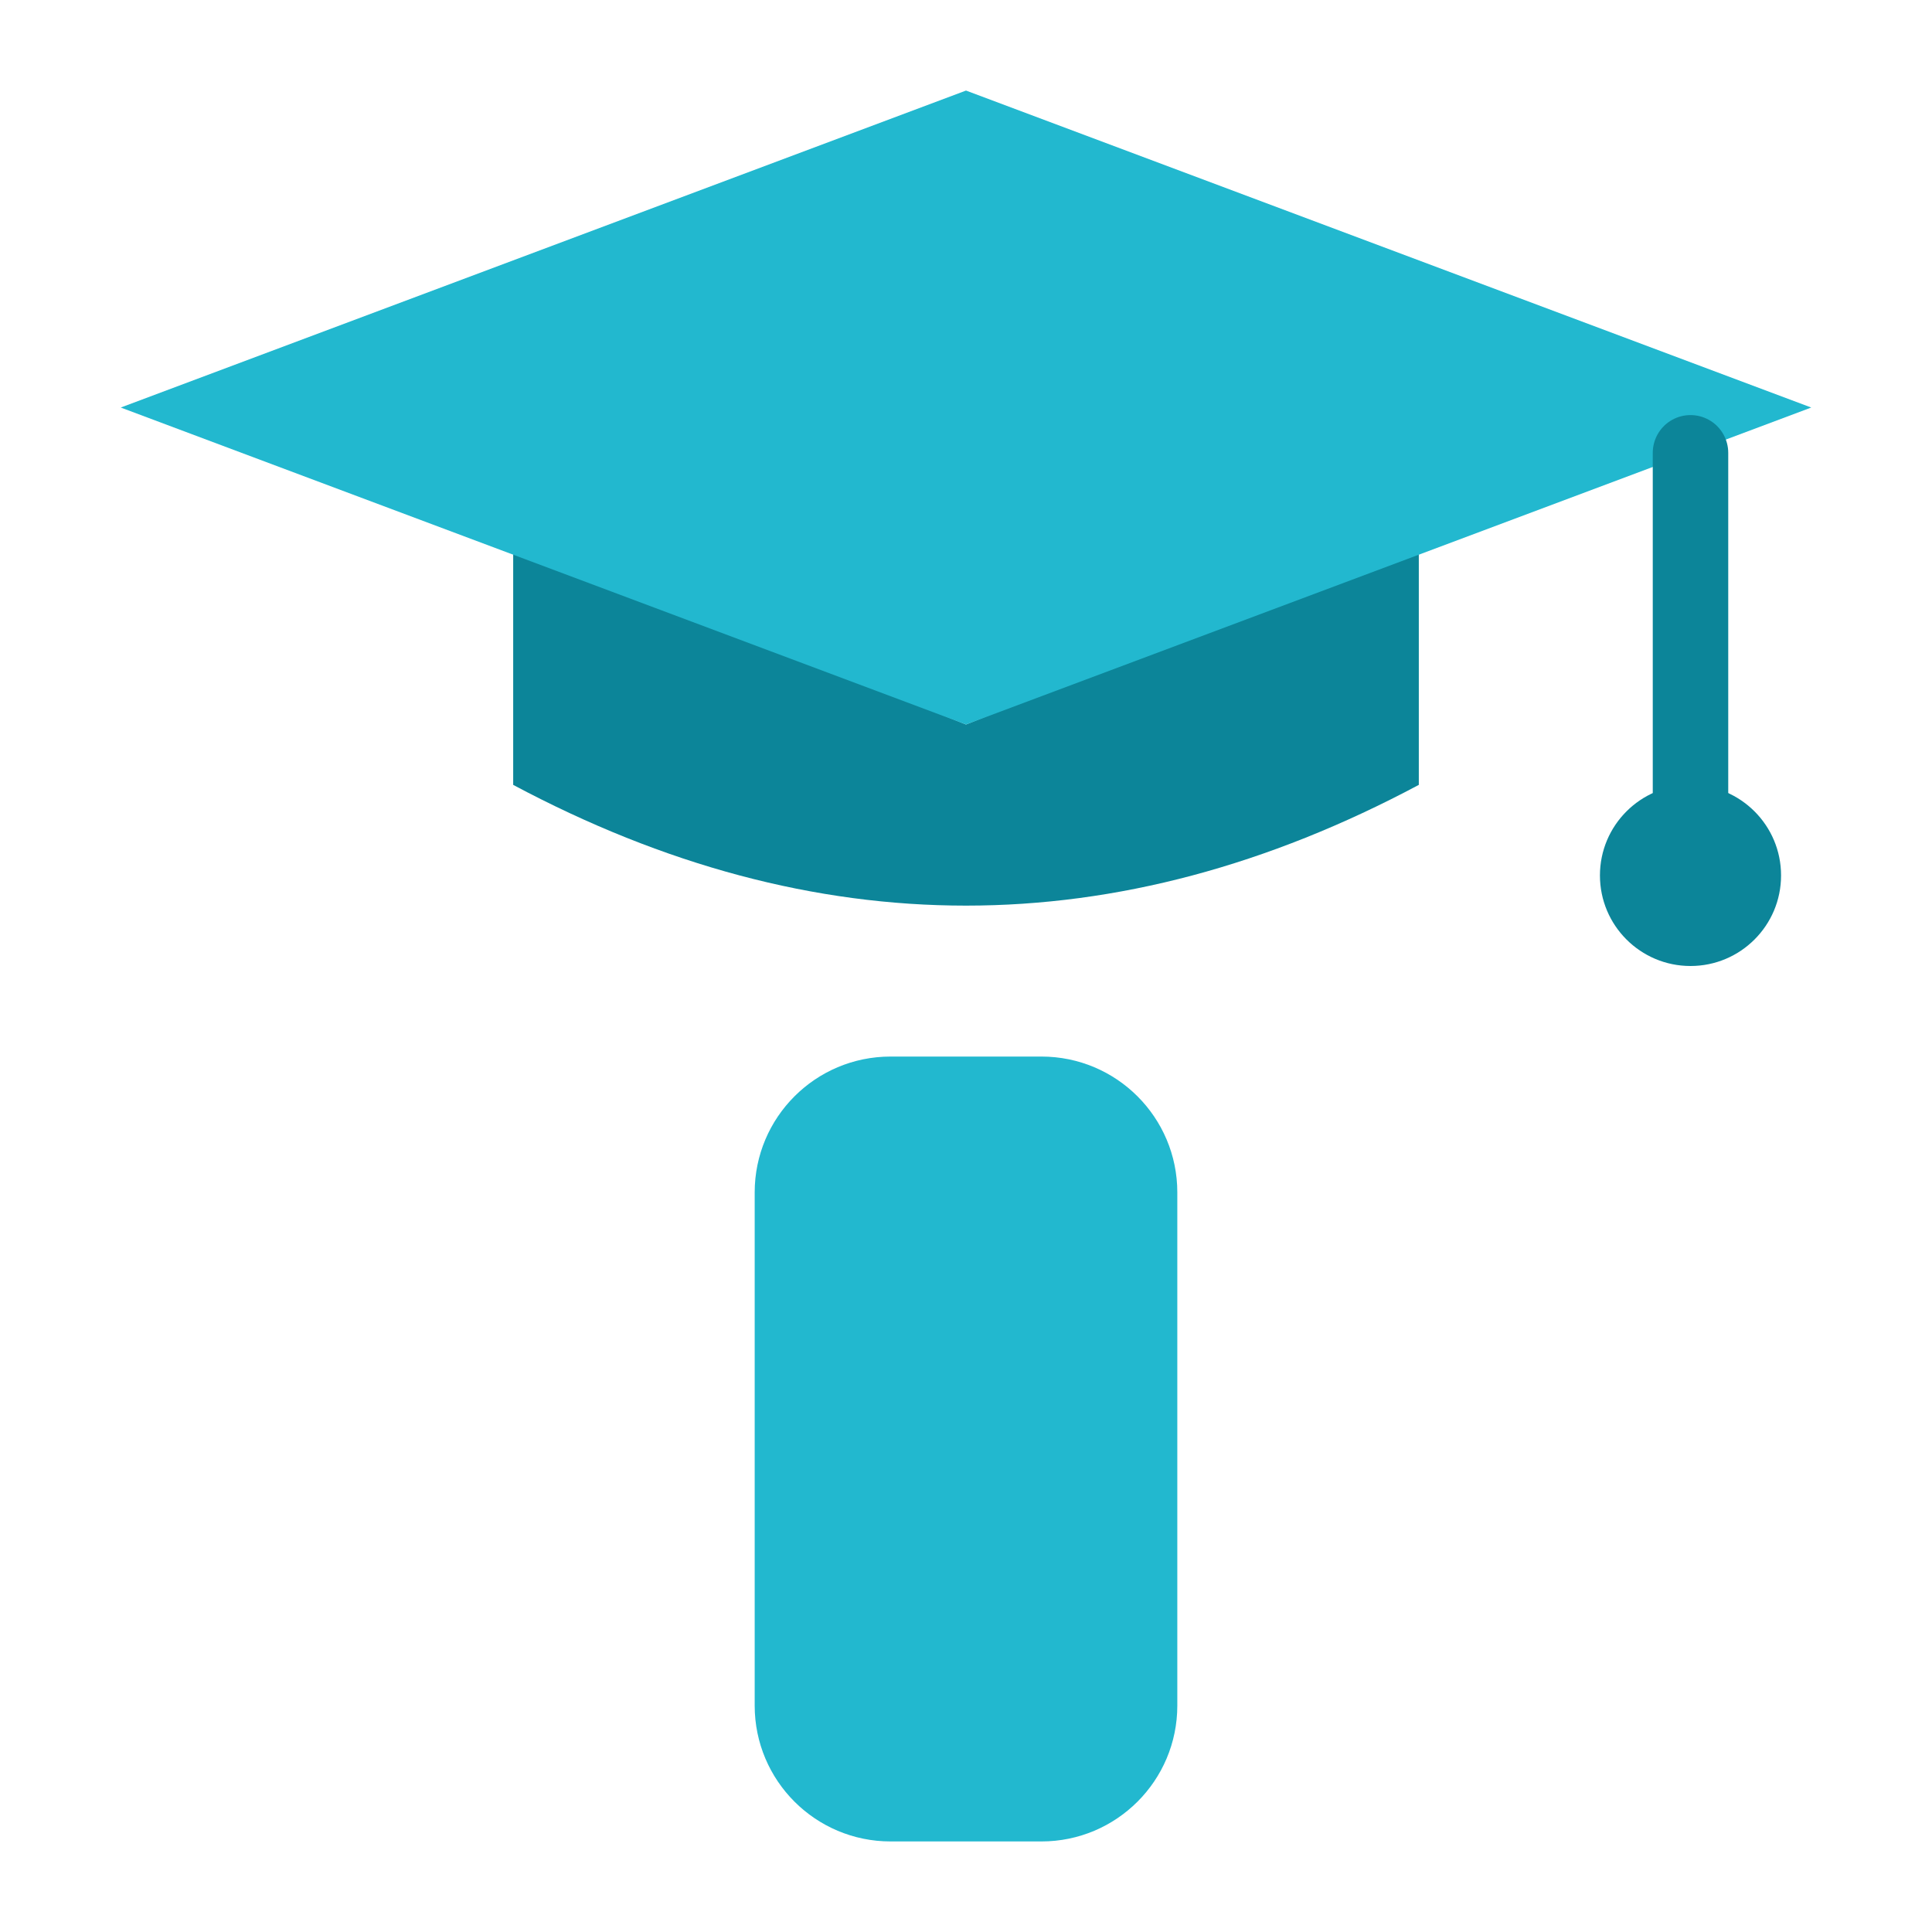
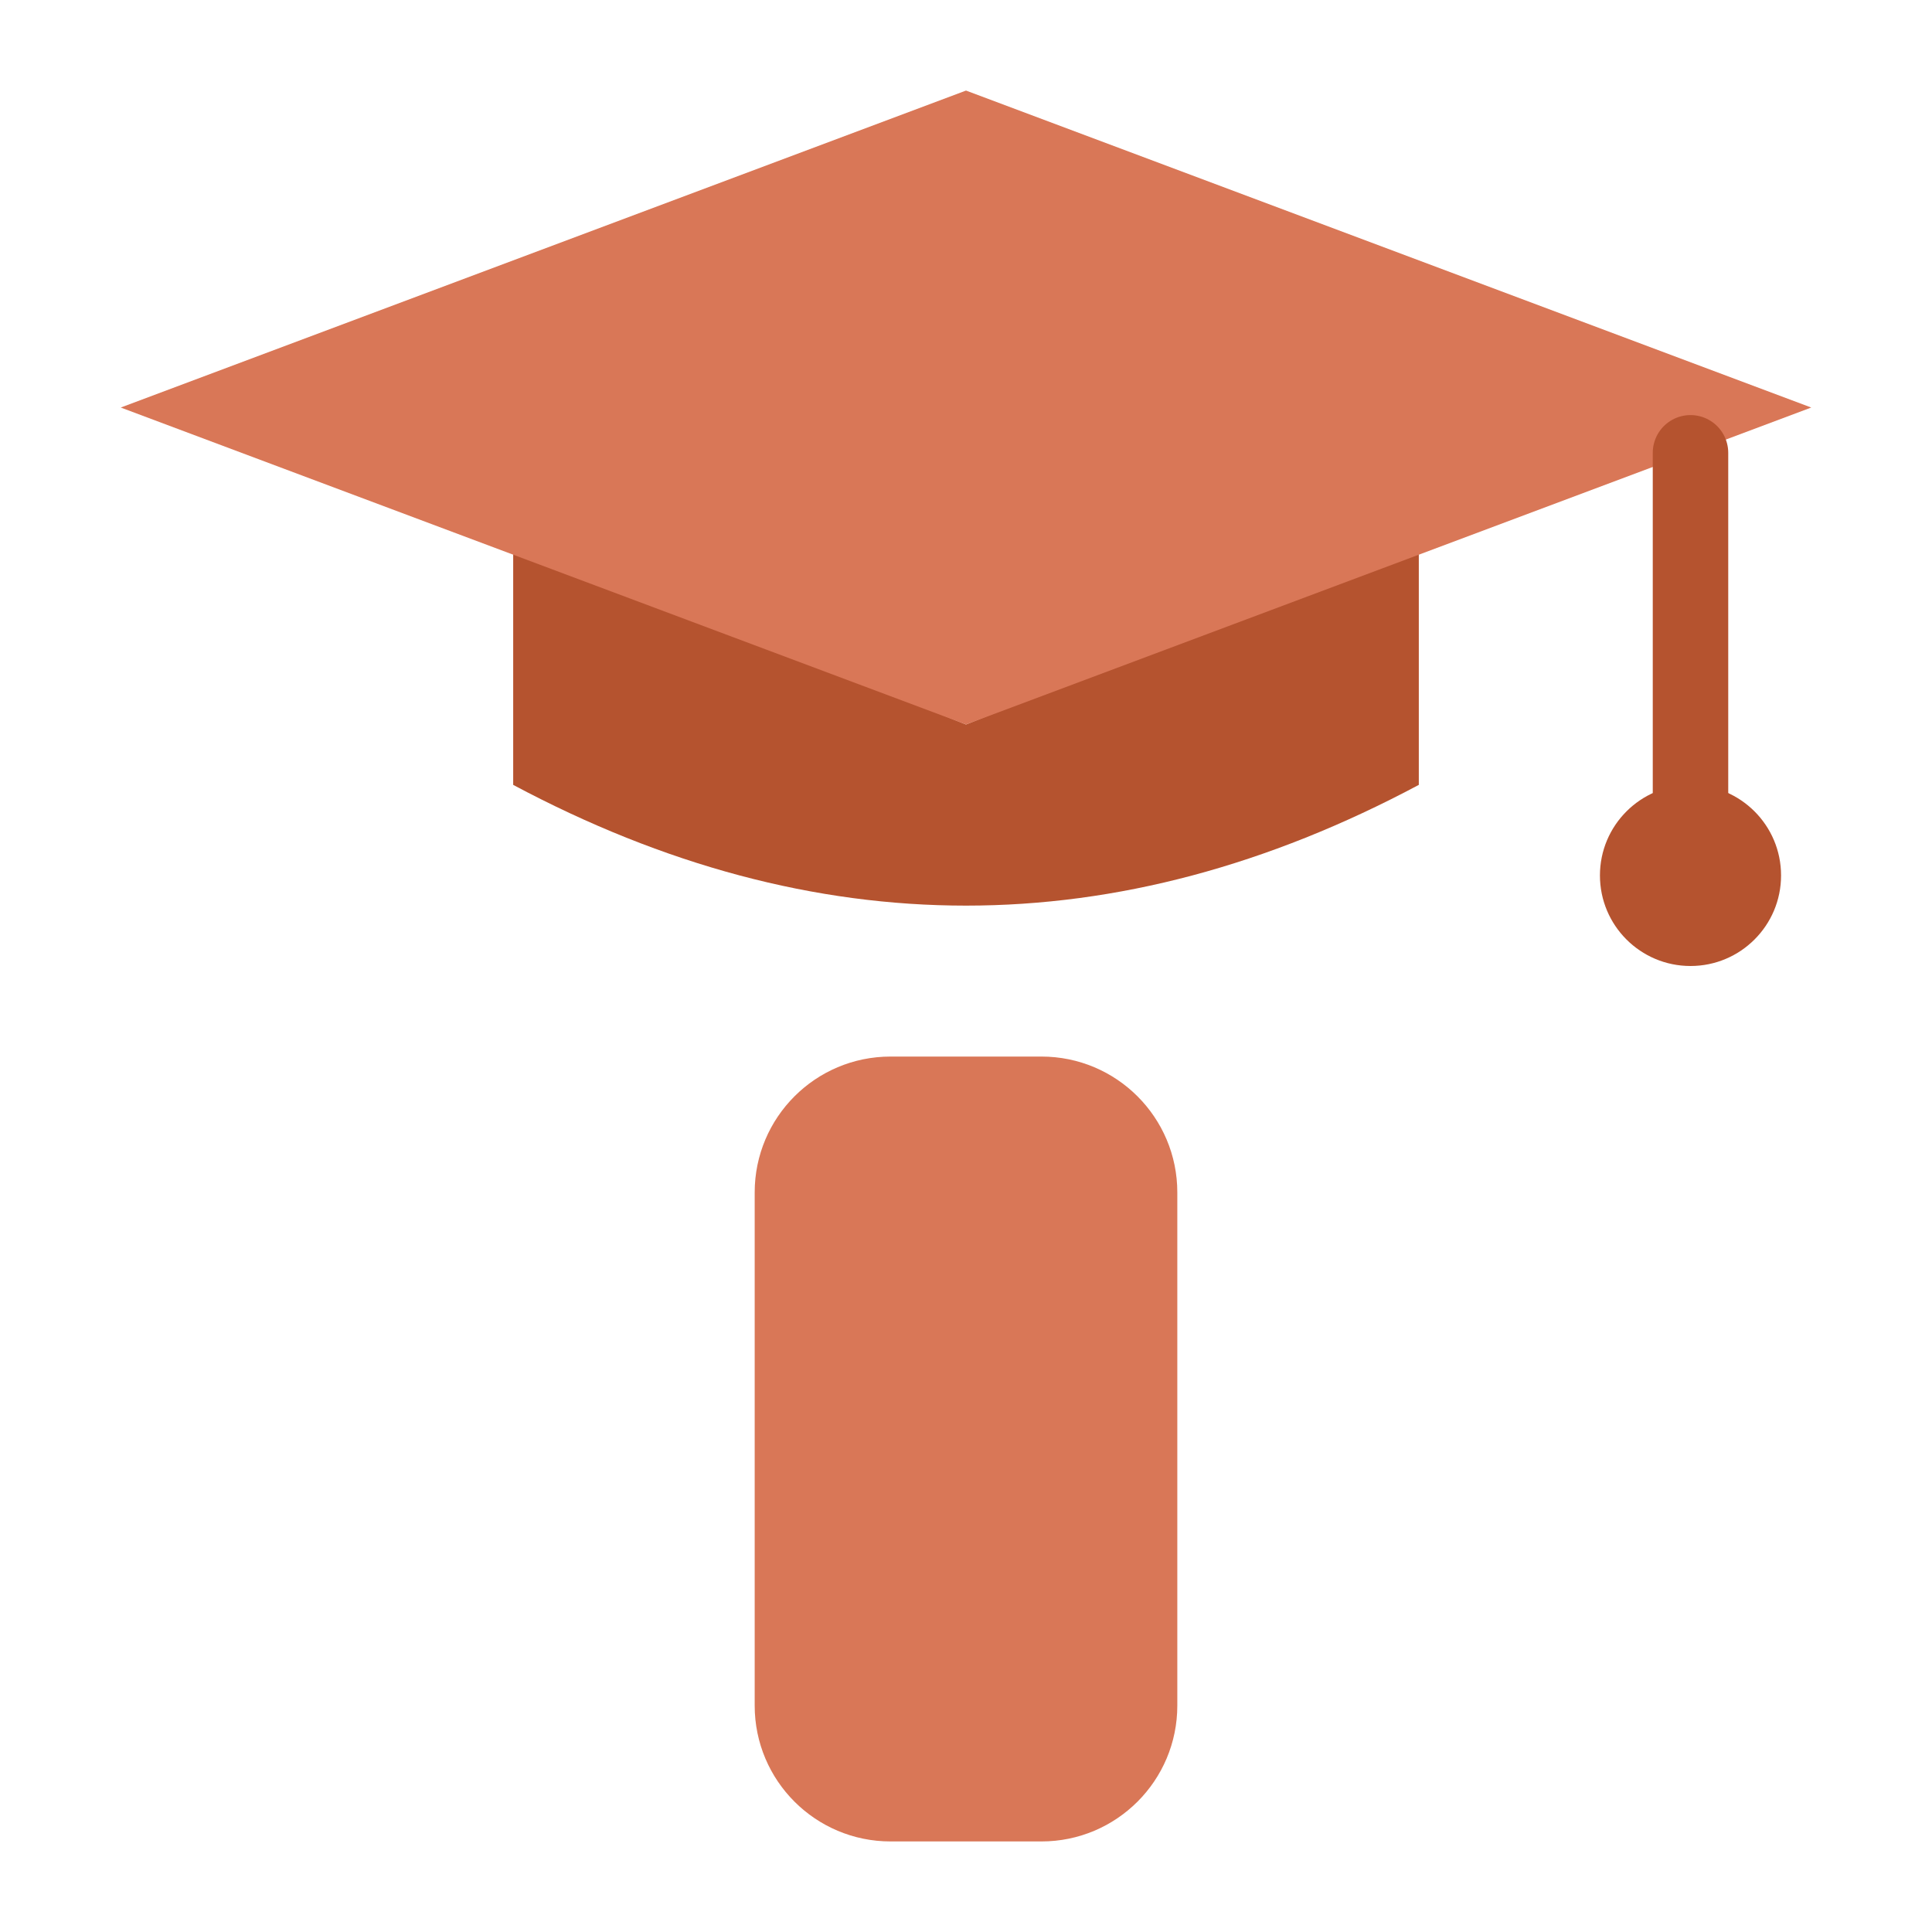
<svg xmlns="http://www.w3.org/2000/svg" viewBox="0 0 128 128" role="img" aria-label="Iskolar">
-   <path d="M34 36 V52 Q64 68 94 52 V36 L64 48 Z" fill="#0c8599" />
-   <path d="M64 6 L120 27 L64 48 L8 27 Z" fill="#22b8cf" />
-   <path d="M112 30 V54" stroke="#0c8599" stroke-width="5" stroke-linecap="round" fill="none" />
-   <circle cx="112" cy="58" r="6" fill="#0c8599" />
-   <rect x="50" y="70" width="28" height="52" rx="9" fill="#22b8cf" />
+   <path d="M34 36 V52 Q64 68 94 52 V36 L64 48 Z" fill="#B5532F" />
+   <path d="M64 6 L120 27 L64 48 L8 27 Z" fill="#D97757" />
+   <path d="M112 30 V54" stroke="#B5532F" stroke-width="5" stroke-linecap="round" fill="none" />
+   <circle cx="112" cy="58" r="6" fill="#B5532F" />
+   <rect x="50" y="70" width="28" height="52" rx="9" fill="#D97757" />
</svg>
